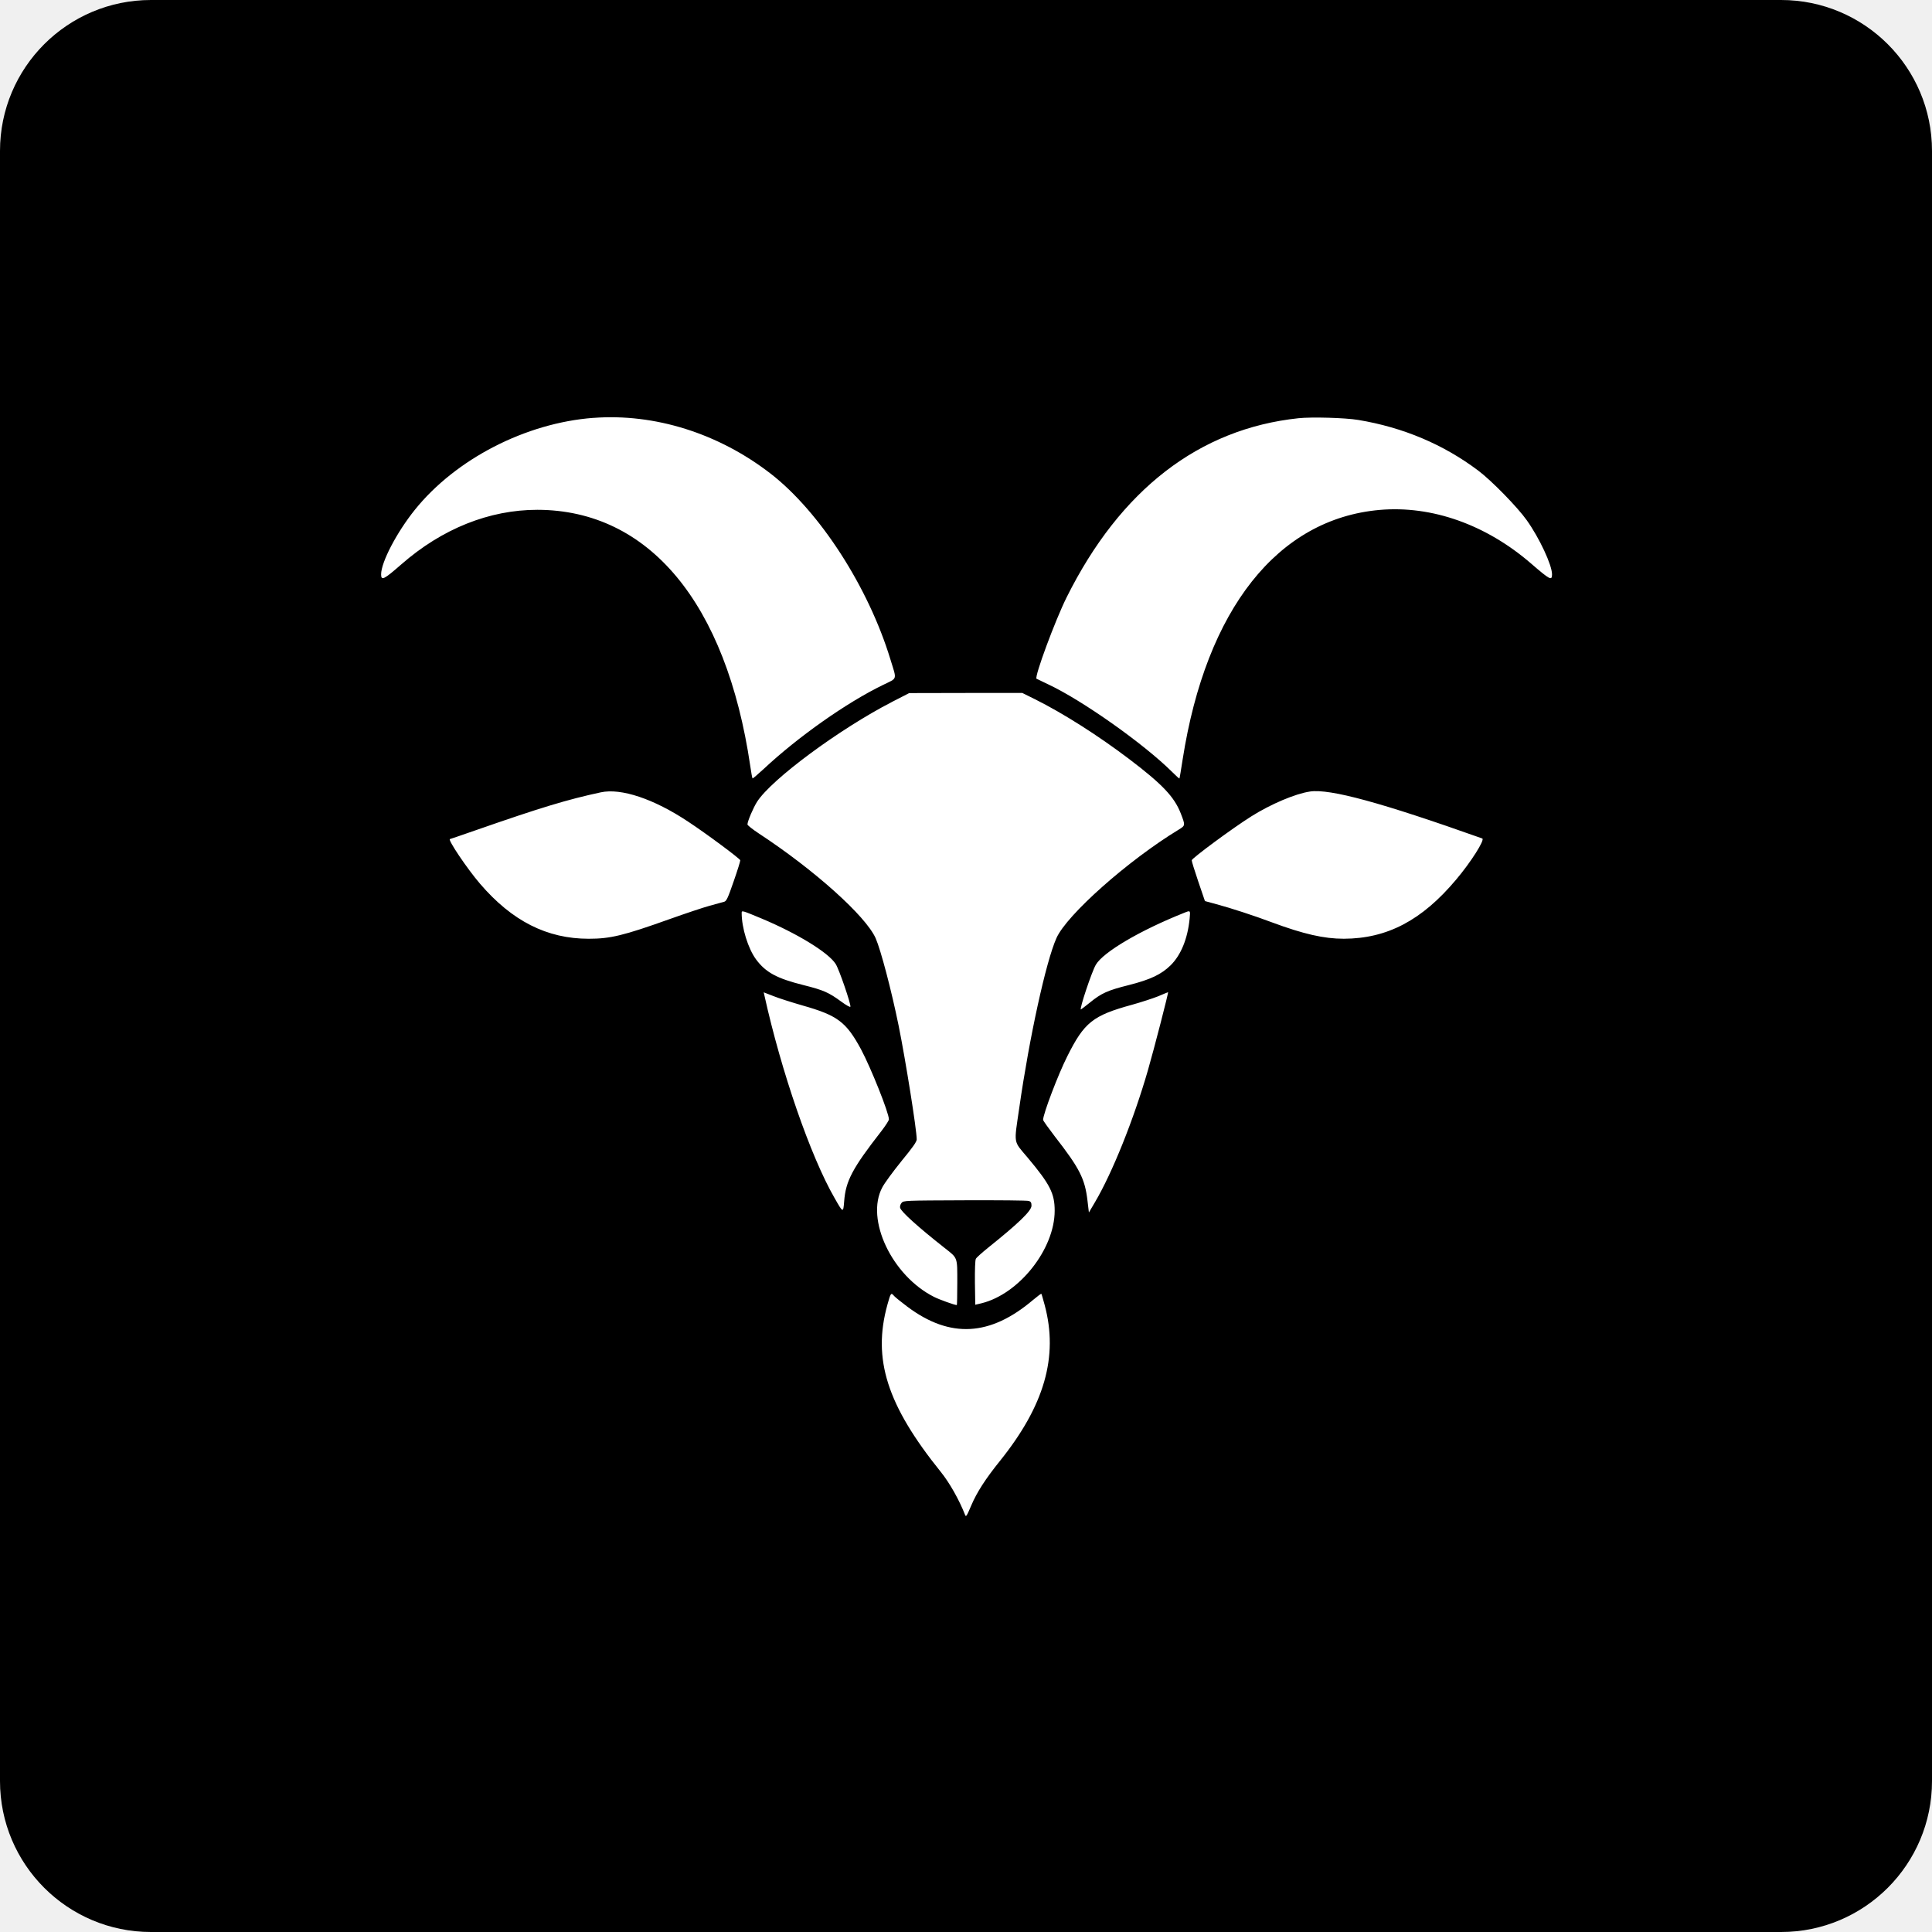
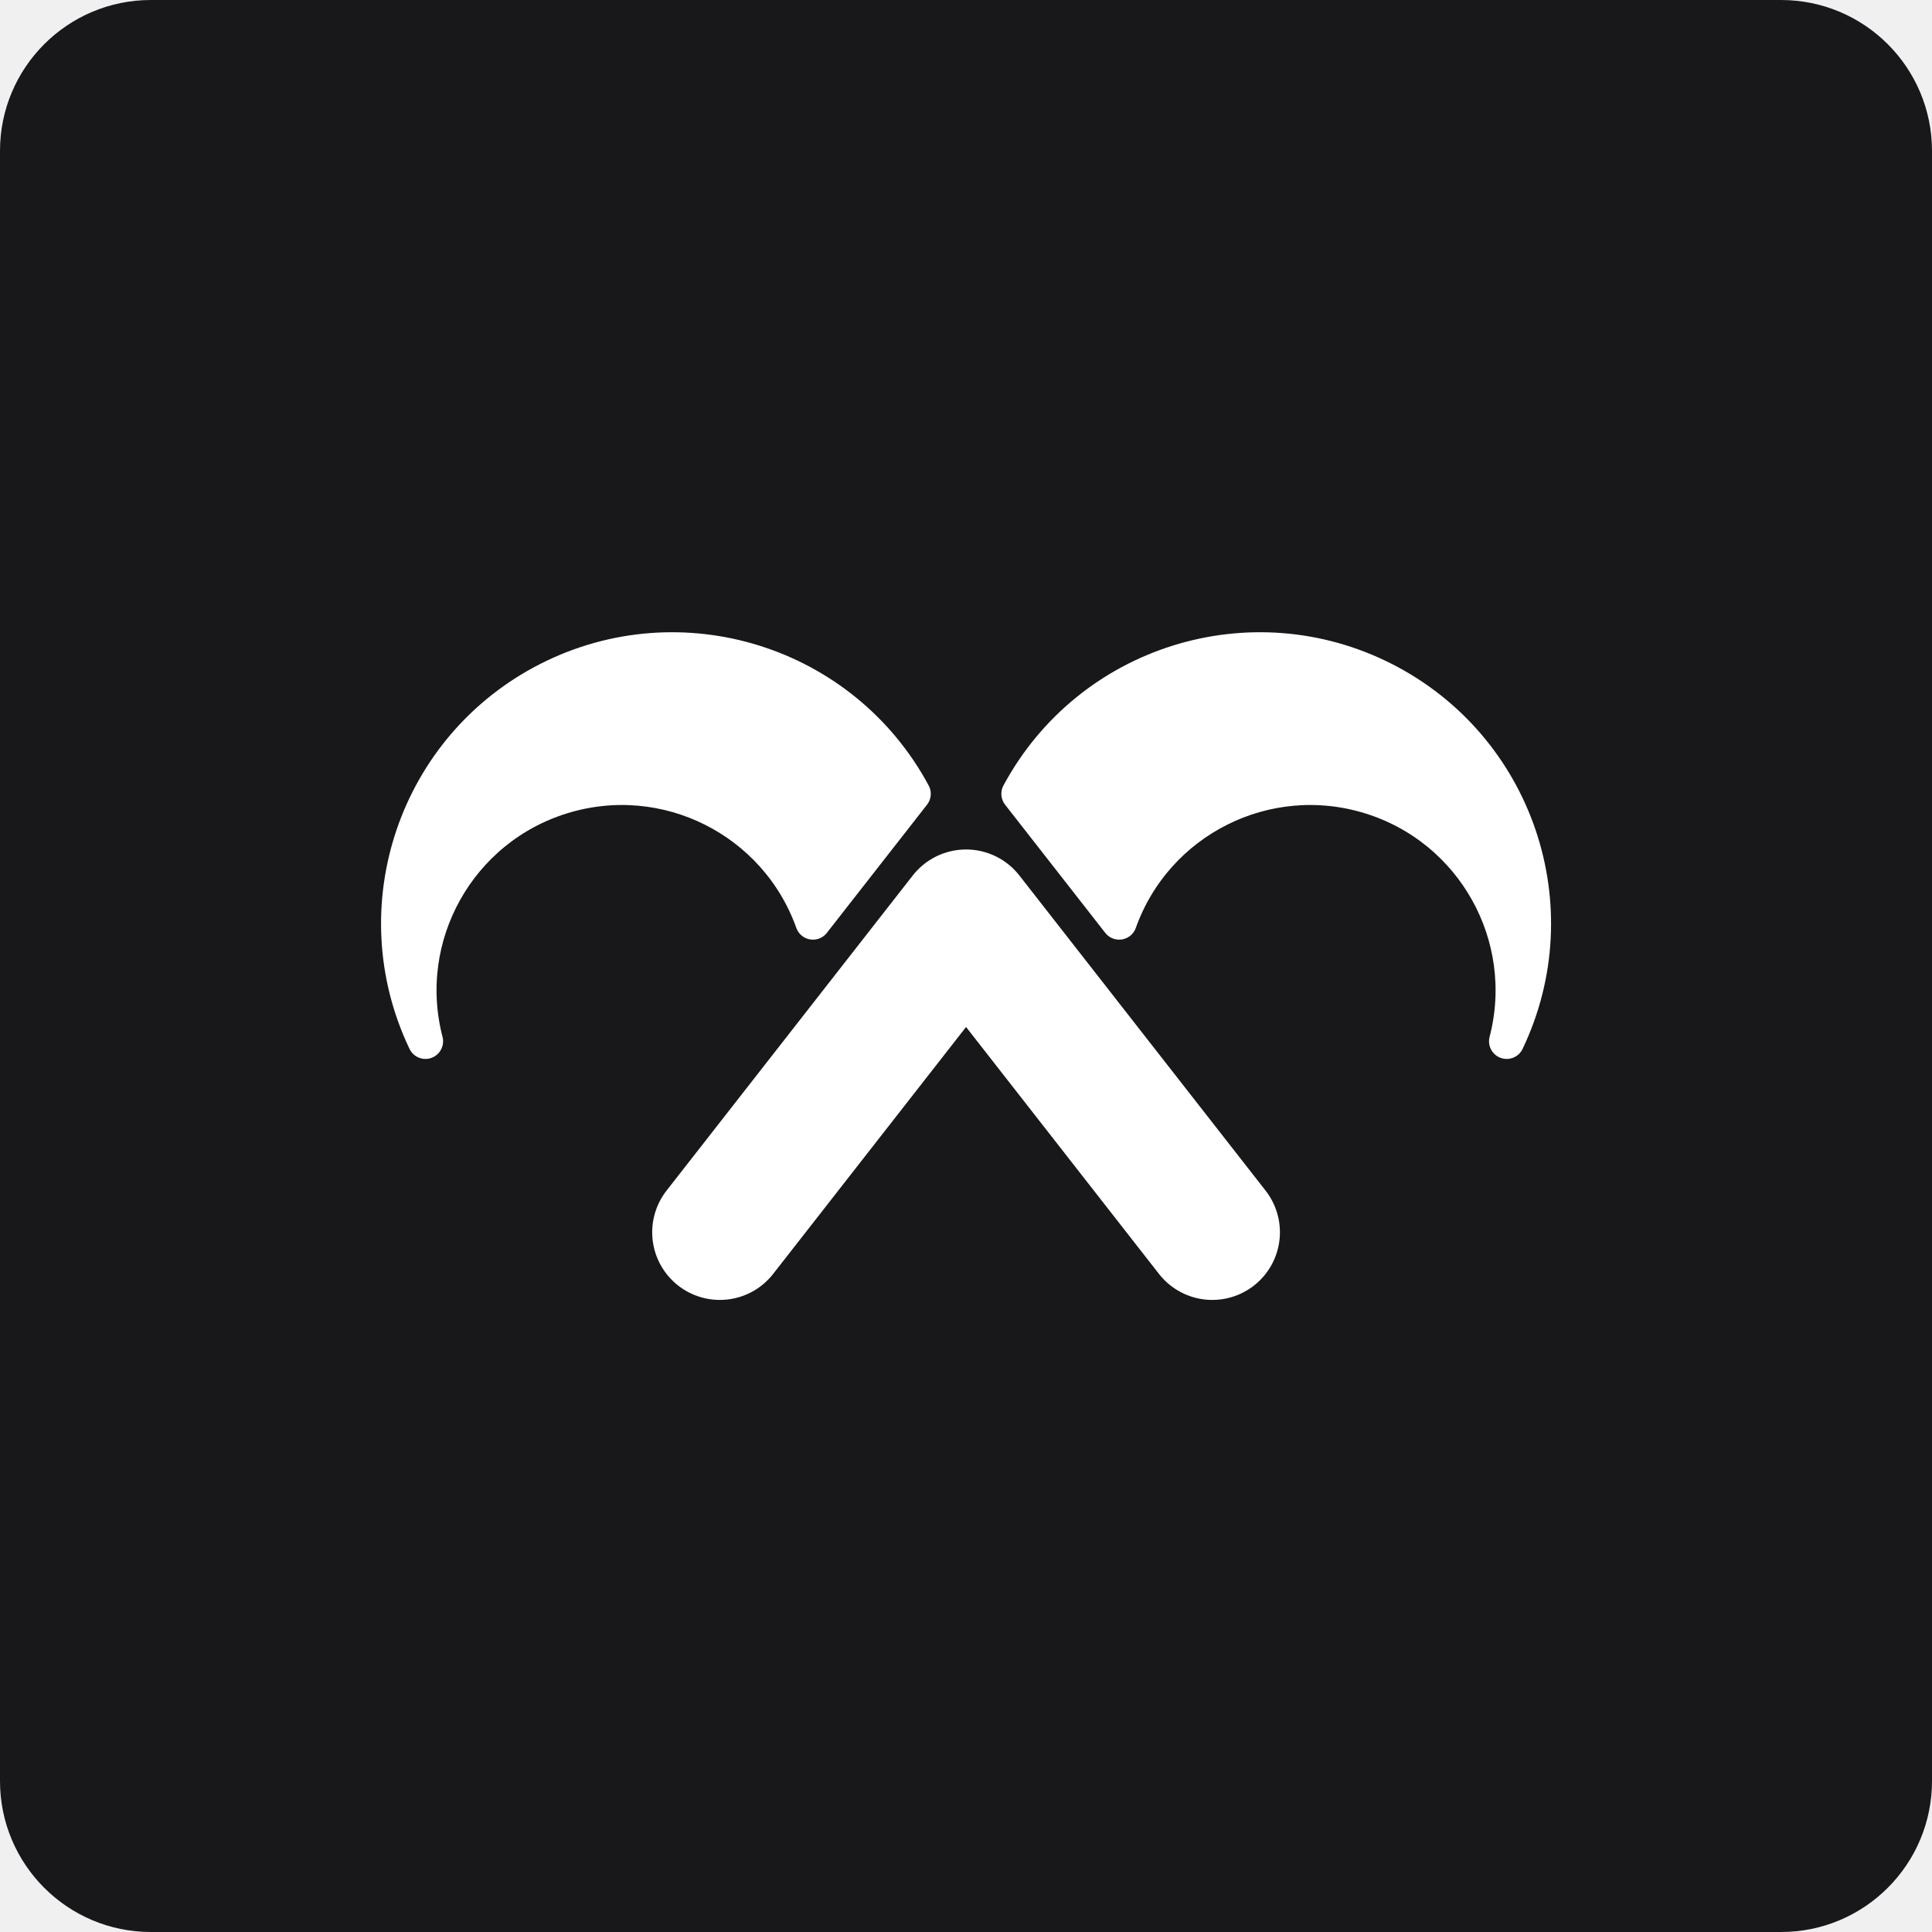
- <svg xmlns="http://www.w3.org/2000/svg" width="128" height="128" viewBox="0 0 128 128" fill="none">
-   <path d="M0 10C0 4.477 4.477 0 10 0H118C123.523 0 128 4.477 128 10V118C128 123.523 123.523 128 118 128H10C4.477 128 0 123.523 0 118V10Z" fill="black" />
-   <path d="M 39.306 27.685 c -4.478 0.338 -9.117 2.727 -11.821 6.091 -1.198 1.49 -2.235 3.472 -2.235 4.278 0 0.438 0.184 0.346 1.344 -0.668 2.696 -2.358 5.822 -3.61 9.01 -3.61 7.389 0.015 12.512 6.175 14.102 16.967 0.061 0.438 0.131 0.814 0.154 0.83 0.015 0.015 0.338 -0.261 0.722 -0.614 2.289 -2.143 5.507 -4.409 7.911 -5.576 0.991 -0.484 0.929 -0.292 0.499 -1.697 -1.459 -4.793 -4.678 -9.778 -7.934 -12.305 -3.456 -2.673 -7.673 -4.002 -11.752 -3.694 Z M 86.029 27.708 c -6.583 0.699 -11.806 4.731 -15.362 11.867 -0.768 1.544 -2.135 5.246 -1.997 5.392 0.015 0.008 0.361 0.177 0.768 0.369 2.266 1.06 6.36 3.956 8.226 5.814 0.246 0.246 0.461 0.438 0.476 0.43 0.015 -0.015 0.108 -0.591 0.215 -1.275 1.559 -9.947 6.291 -15.93 13.057 -16.522 3.456 -0.3 7.051 0.975 10.039 3.564 1.237 1.068 1.375 1.144 1.375 0.707 0 -0.622 -0.837 -2.412 -1.674 -3.587 -0.607 -0.86 -2.327 -2.619 -3.203 -3.28 -2.312 -1.744 -4.993 -2.873 -7.957 -3.364 -0.868 -0.146 -3.088 -0.207 -3.963 -0.115 Z M 59.084 46.511 c -3.495 1.805 -7.965 5.115 -8.925 6.606 -0.253 0.399 -0.638 1.298 -0.638 1.505 0 0.054 0.338 0.323 0.745 0.591 3.687 2.419 7.097 5.476 7.75 6.951 0.338 0.776 1.037 3.418 1.521 5.791 0.461 2.281 1.198 6.897 1.198 7.535 0 0.154 -0.277 0.545 -0.999 1.421 -0.545 0.676 -1.129 1.459 -1.283 1.759 -1.129 2.112 0.638 5.845 3.426 7.251 0.346 0.177 1.375 0.545 1.513 0.545 0.015 0 0.031 -0.668 0.031 -1.49 0 -1.713 0.038 -1.605 -0.83 -2.289 -1.767 -1.39 -2.888 -2.404 -2.957 -2.665 -0.023 -0.092 0.015 -0.23 0.092 -0.323 0.131 -0.161 0.169 -0.161 4.194 -0.177 2.243 -0.008 4.148 0.008 4.248 0.046 0.131 0.046 0.169 0.115 0.169 0.315 0 0.338 -0.868 1.175 -2.865 2.773 -0.407 0.33 -0.783 0.661 -0.822 0.745 -0.046 0.084 -0.069 0.722 -0.061 1.59 l 0.023 1.452 0.422 -0.1 c 2.496 -0.622 4.839 -3.595 4.839 -6.129 0 -1.144 -0.307 -1.751 -1.79 -3.518 -0.968 -1.152 -0.914 -0.83 -0.553 -3.318 0.668 -4.655 1.767 -9.678 2.458 -11.222 0.676 -1.536 4.731 -5.139 8.088 -7.182 0.461 -0.284 0.461 -0.277 0.154 -1.075 -0.43 -1.106 -1.214 -1.936 -3.441 -3.625 -2.051 -1.552 -4.355 -3.019 -6.237 -3.956 l -0.822 -0.407 -3.748 0 -3.748 0.008 -1.152 0.591 Z M 86.797 52.44 c -0.968 0.138 -2.611 0.837 -3.902 1.651 -1.244 0.783 -3.902 2.75 -3.94 2.903 -0.008 0.054 0.184 0.676 0.43 1.398 l 0.445 1.306 0.76 0.207 c 0.922 0.246 2.527 0.768 3.687 1.206 2.089 0.776 3.441 1.083 4.754 1.083 2.873 -0.008 5.177 -1.221 7.435 -3.91 0.983 -1.16 1.936 -2.665 1.736 -2.734 -6.698 -2.381 -10.085 -3.303 -11.406 -3.111 Z M 39.805 52.494 c -2.212 0.476 -3.948 0.999 -8.288 2.512 -0.922 0.323 -1.69 0.584 -1.705 0.584 -0.184 0 1.137 1.966 1.989 2.957 2.128 2.481 4.44 3.648 7.205 3.648 1.429 0 2.297 -0.207 5.369 -1.306 1.037 -0.369 2.227 -0.768 2.65 -0.883 0.422 -0.115 0.853 -0.23 0.952 -0.261 0.154 -0.046 0.246 -0.238 0.63 -1.352 0.253 -0.722 0.445 -1.344 0.438 -1.398 -0.031 -0.115 -2.258 -1.774 -3.464 -2.565 -2.266 -1.505 -4.432 -2.227 -5.776 -1.936 Z M 49.138 60.49 c 0 0.983 0.422 2.35 0.952 3.072 0.638 0.86 1.367 1.26 3.149 1.705 1.321 0.33 1.667 0.484 2.504 1.098 0.338 0.246 0.584 0.384 0.599 0.33 0.038 -0.177 -0.745 -2.466 -0.975 -2.827 -0.476 -0.753 -2.527 -2.012 -4.885 -3.003 -1.329 -0.553 -1.344 -0.561 -1.344 -0.376 Z M 78.44 60.482 c -2.911 1.16 -5.346 2.596 -5.837 3.433 -0.269 0.453 -1.106 2.965 -0.991 2.965 0.015 0 0.284 -0.207 0.591 -0.453 0.76 -0.622 1.183 -0.814 2.573 -1.16 1.452 -0.369 2.158 -0.707 2.78 -1.313 0.684 -0.676 1.129 -1.759 1.26 -3.088 0.054 -0.568 0.061 -0.561 -0.376 -0.384 Z M 50.643 65.943 c 1.121 5.069 3.065 10.684 4.647 13.426 0.568 0.999 0.576 1.006 0.638 0.223 0.1 -1.352 0.553 -2.197 2.45 -4.632 0.284 -0.369 0.515 -0.722 0.515 -0.799 0 -0.43 -1.191 -3.41 -1.851 -4.647 -0.983 -1.813 -1.552 -2.243 -3.887 -2.903 -0.691 -0.2 -1.544 -0.469 -1.905 -0.614 l -0.653 -0.253 0.046 0.2 Z M 76.735 66.005 c -0.346 0.138 -1.121 0.392 -1.728 0.561 -2.611 0.714 -3.172 1.167 -4.301 3.426 -0.607 1.206 -1.598 3.817 -1.598 4.201 0 0.054 0.353 0.545 0.776 1.098 1.644 2.112 1.997 2.804 2.166 4.263 l 0.092 0.776 0.399 -0.676 c 1.152 -1.951 2.565 -5.469 3.51 -8.741 0.415 -1.436 1.383 -5.192 1.336 -5.177 -0.015 0 -0.307 0.123 -0.653 0.269 Z M 58.792 86.444 c -0.999 3.602 -0.023 6.652 3.533 11.068 0.584 0.722 1.221 1.851 1.613 2.85 0.061 0.161 0.108 0.092 0.407 -0.614 0.369 -0.876 0.952 -1.774 1.897 -2.949 2.957 -3.679 3.887 -6.913 2.972 -10.331 -0.108 -0.399 -0.207 -0.745 -0.223 -0.753 -0.015 -0.015 -0.261 0.169 -0.545 0.407 -2.85 2.419 -5.5 2.565 -8.326 0.453 -0.399 -0.3 -0.799 -0.622 -0.876 -0.707 -0.215 -0.246 -0.223 -0.238 -0.453 0.576 Z" fill="white" />
+ <svg xmlns="http://www.w3.org/2000/svg" width="128" height="128" viewBox="0 0 128 128">
+   <rect width="128" height="128" rx="10" fill="#18181b" />
+   <g transform="translate(17.24 17.31) scale(3.897)">
+     <path d="M2.809 13.261 A4.65 4.65 0 0 1 11.1 9.054 L9.397 11.233 A3.45 3.45 0 0 0 2.809 13.261 Z M 21.191 13.261 A 4.65 4.65 0 0 0 12.9 9.054 L 14.603 11.233 A 3.45 3.45 0 0 1 21.191 13.261 Z" fill="white" stroke="white" stroke-width="0.6" stroke-linejoin="round" />
+     <path d="M7.814 16.508 L12 11.15 L16.186 16.508" fill="none" stroke="white" stroke-width="2.3" stroke-linecap="round" stroke-linejoin="round" />
+   </g>
</svg>
